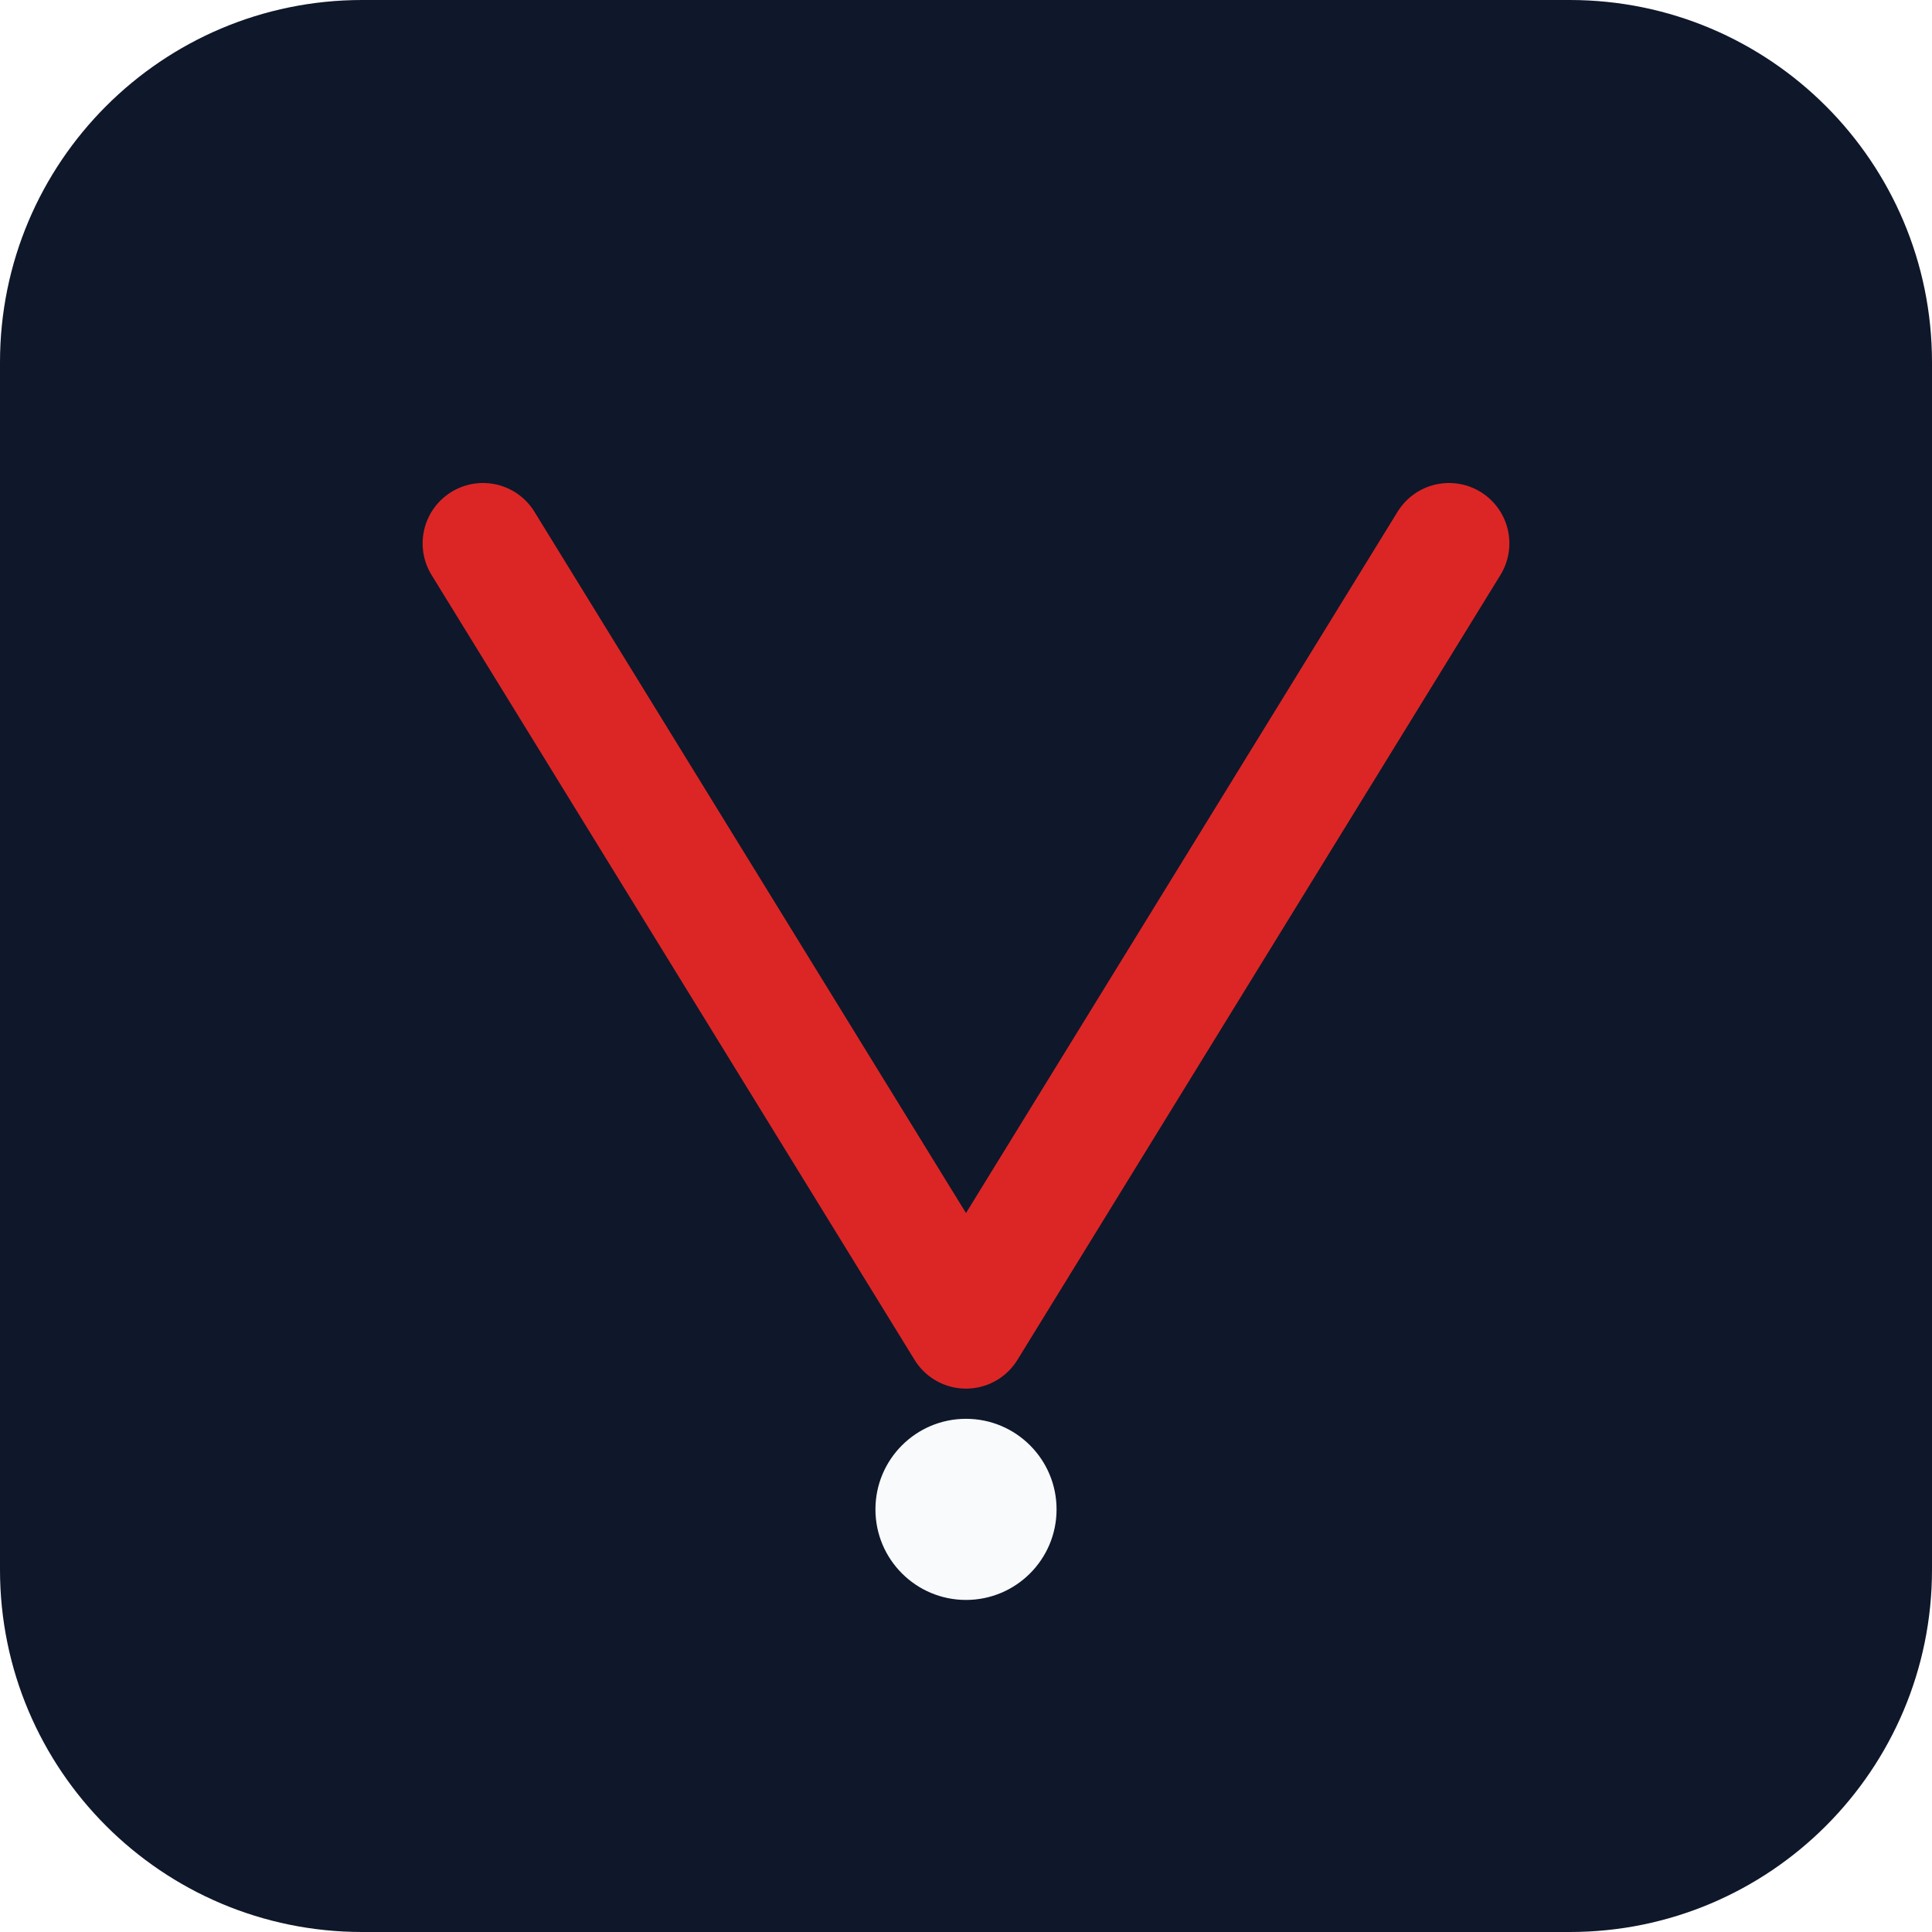
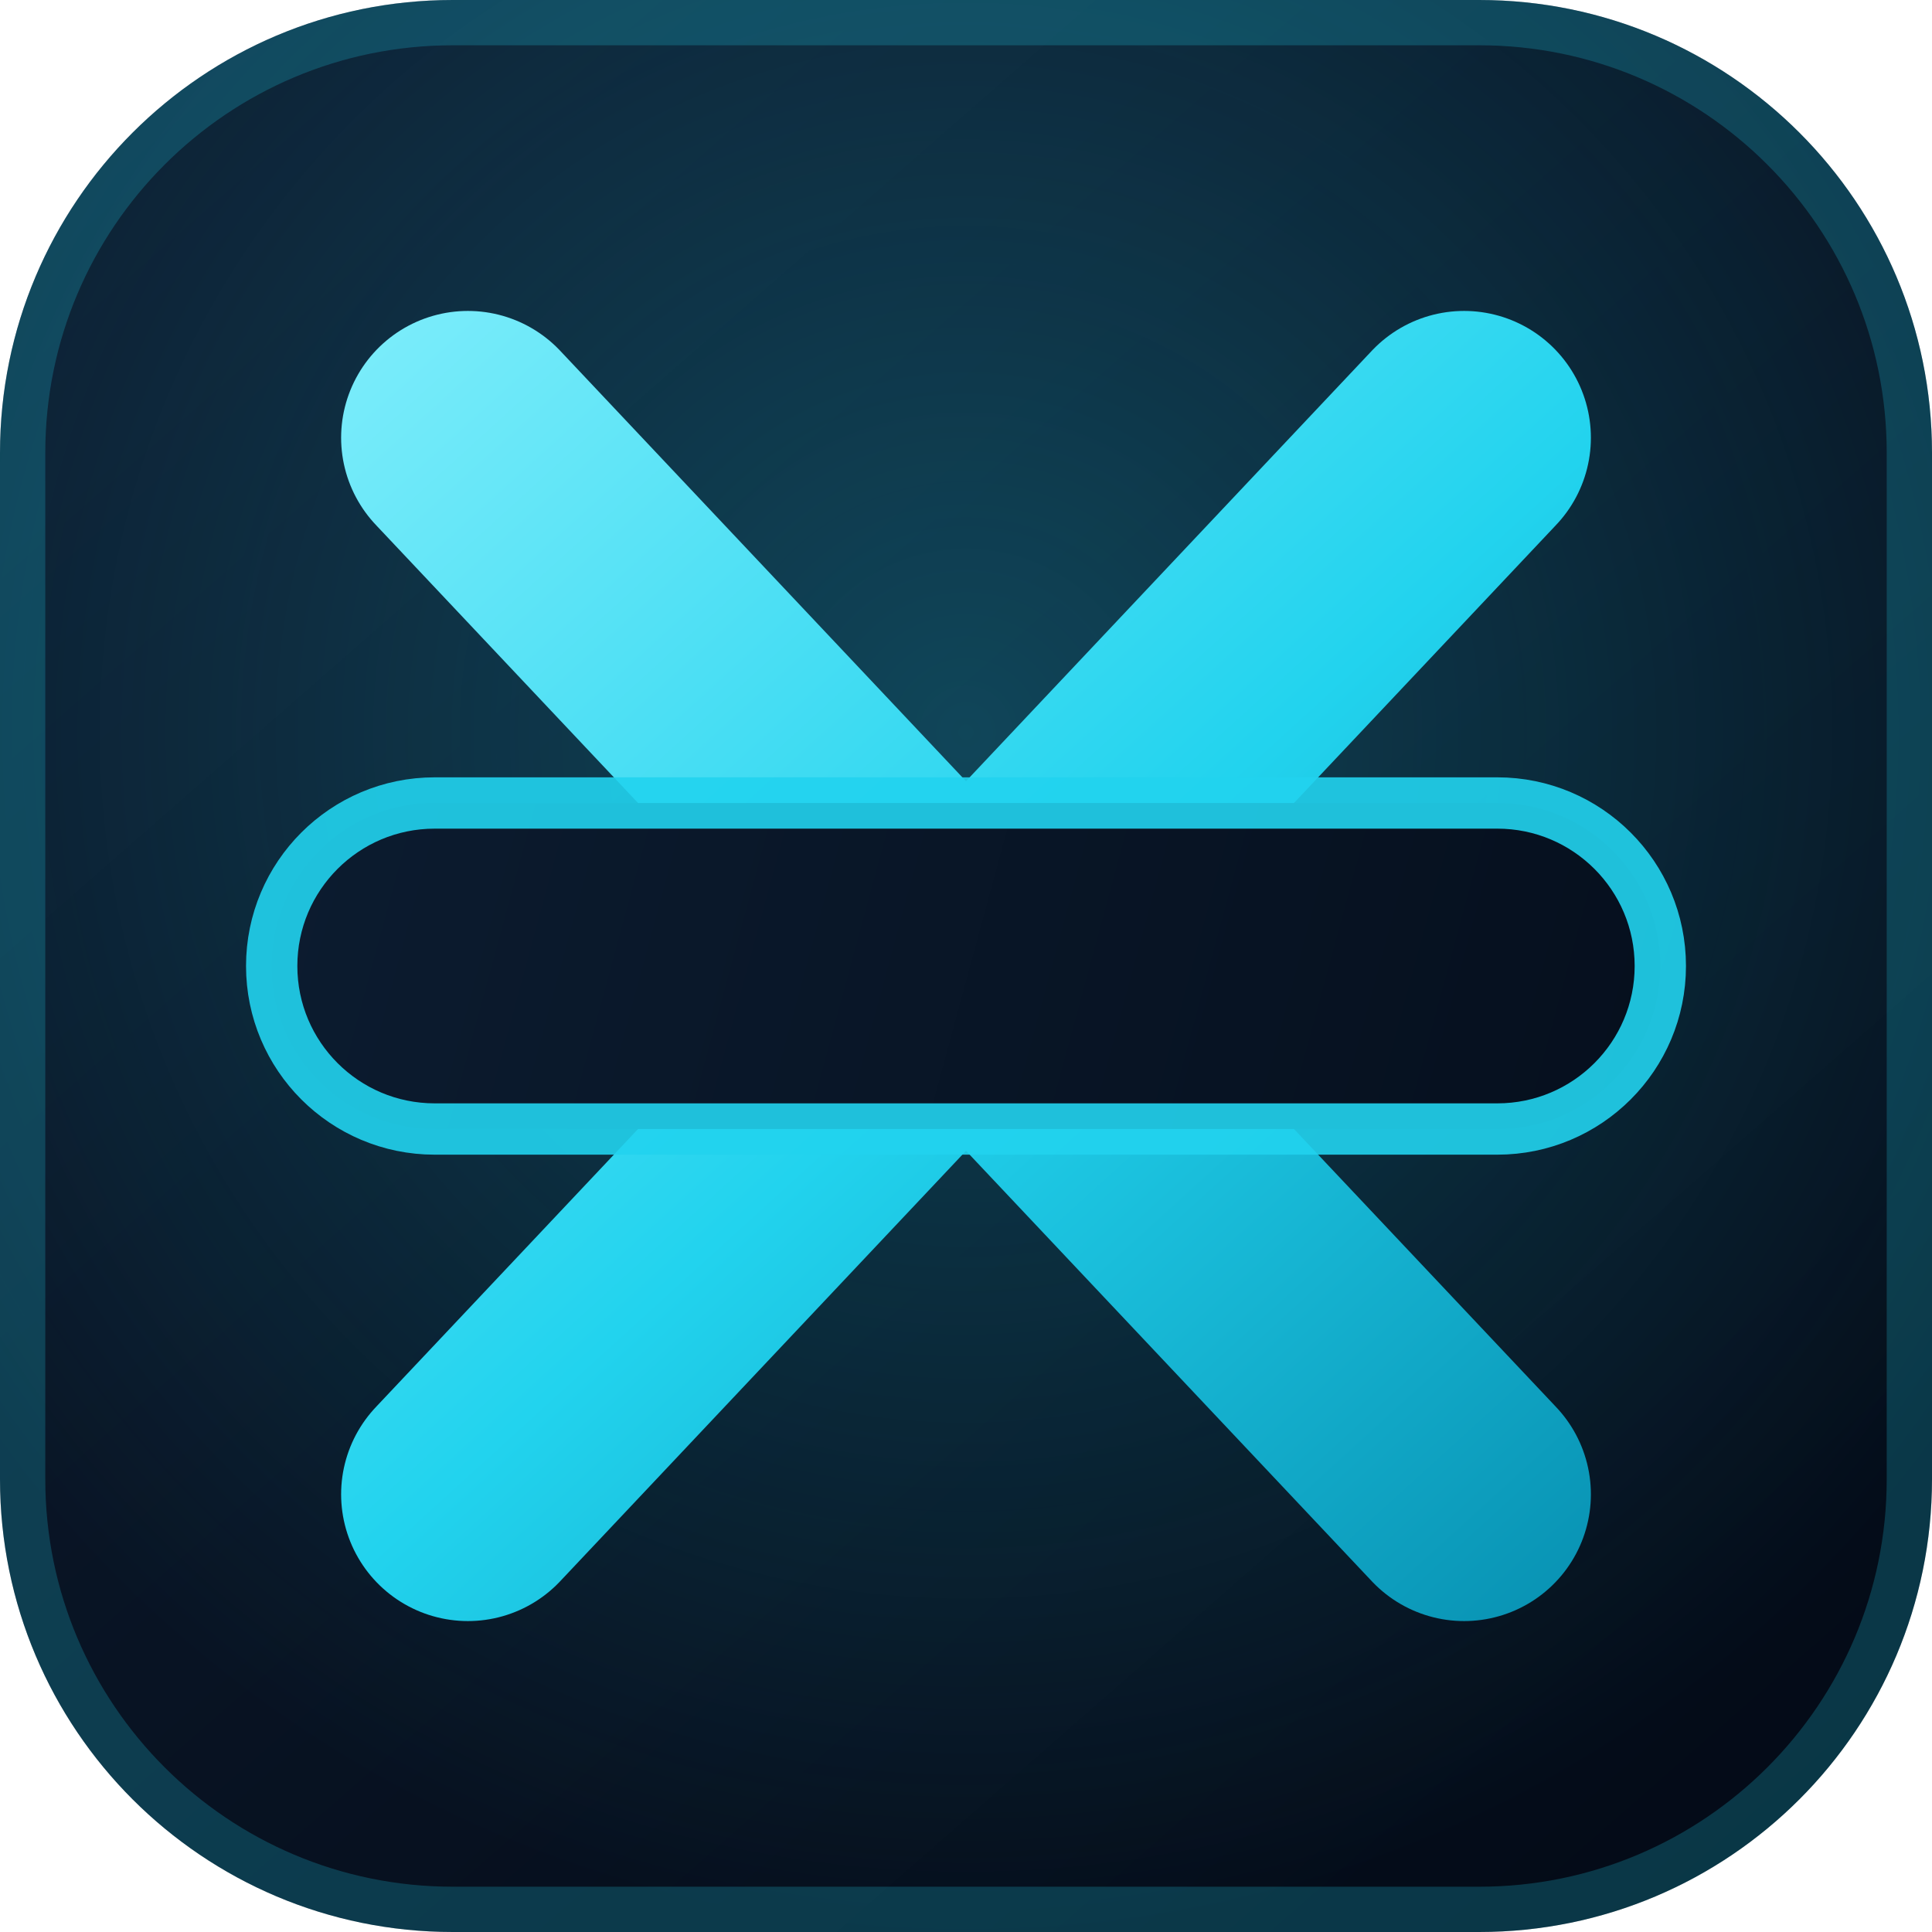
- <svg xmlns="http://www.w3.org/2000/svg" viewBox="0 0 64 64" fill="none">
-   <rect width="64" height="64" rx="12" fill="#0f172a" />
-   <path d="M16 18 L32 44 L48 18" stroke="#dc2626" stroke-width="4" stroke-linecap="round" stroke-linejoin="round" />
-   <circle cx="32" cy="50" r="3" fill="#f8fafc" />
+ <svg xmlns="http://www.w3.org/2000/svg" viewBox="0 0 64 64" width="64" height="64">
+   <defs>
+     <linearGradient id="xp-x" x1="12" y1="10" x2="52" y2="54" gradientUnits="userSpaceOnUse">
+       <stop offset="0" stop-color="#7dedfb" />
+       <stop offset=".52" stop-color="#22d3ee" />
+       <stop offset="1" stop-color="#0891b2" />
+     </linearGradient>
+     <linearGradient id="xp-plate" x1="8" y1="26" x2="56" y2="39" gradientUnits="userSpaceOnUse">
+       <stop offset="0" stop-color="#0c1c30" />
+       <stop offset="1" stop-color="#050f1d" />
+     </linearGradient>
+     <linearGradient id="xp-tile" x1="4" y1="0" x2="60" y2="64" gradientUnits="userSpaceOnUse">
+       <stop offset="0" stop-color="#0d1c30" />
+       <stop offset="1" stop-color="#030a16" />
+     </linearGradient>
+     <radialGradient id="xp-soft" cx=".5" cy=".38" r=".62">
+       <stop offset="0" stop-color="#22d3ee" stop-opacity=".26" />
+       <stop offset="1" stop-color="#22d3ee" stop-opacity="0" />
+     </radialGradient>
+   </defs>
+   <rect width="64" height="64" rx="15" fill="url(#xp-tile)" />
+   <rect width="64" height="64" rx="15" fill="url(#xp-soft)" />
+   <rect x=".75" y=".75" width="62.5" height="62.5" rx="14.25" fill="none" stroke="#22d3ee" stroke-opacity=".22" stroke-width="1.5" />
+   <g stroke="url(#xp-x)" stroke-width="8.4" stroke-linecap="round" fill="none">
+     <path d="M15.5 14.5 L48.5 49.5" />
+     <path d="M48.5 14.5 L15.5 49.5" />
+   </g>
+   <rect x="9" y="26.6" width="46" height="10.8" rx="5.4" fill="url(#xp-plate)" stroke="#22d3ee" stroke-opacity=".9" stroke-width="1.7" />
</svg>
